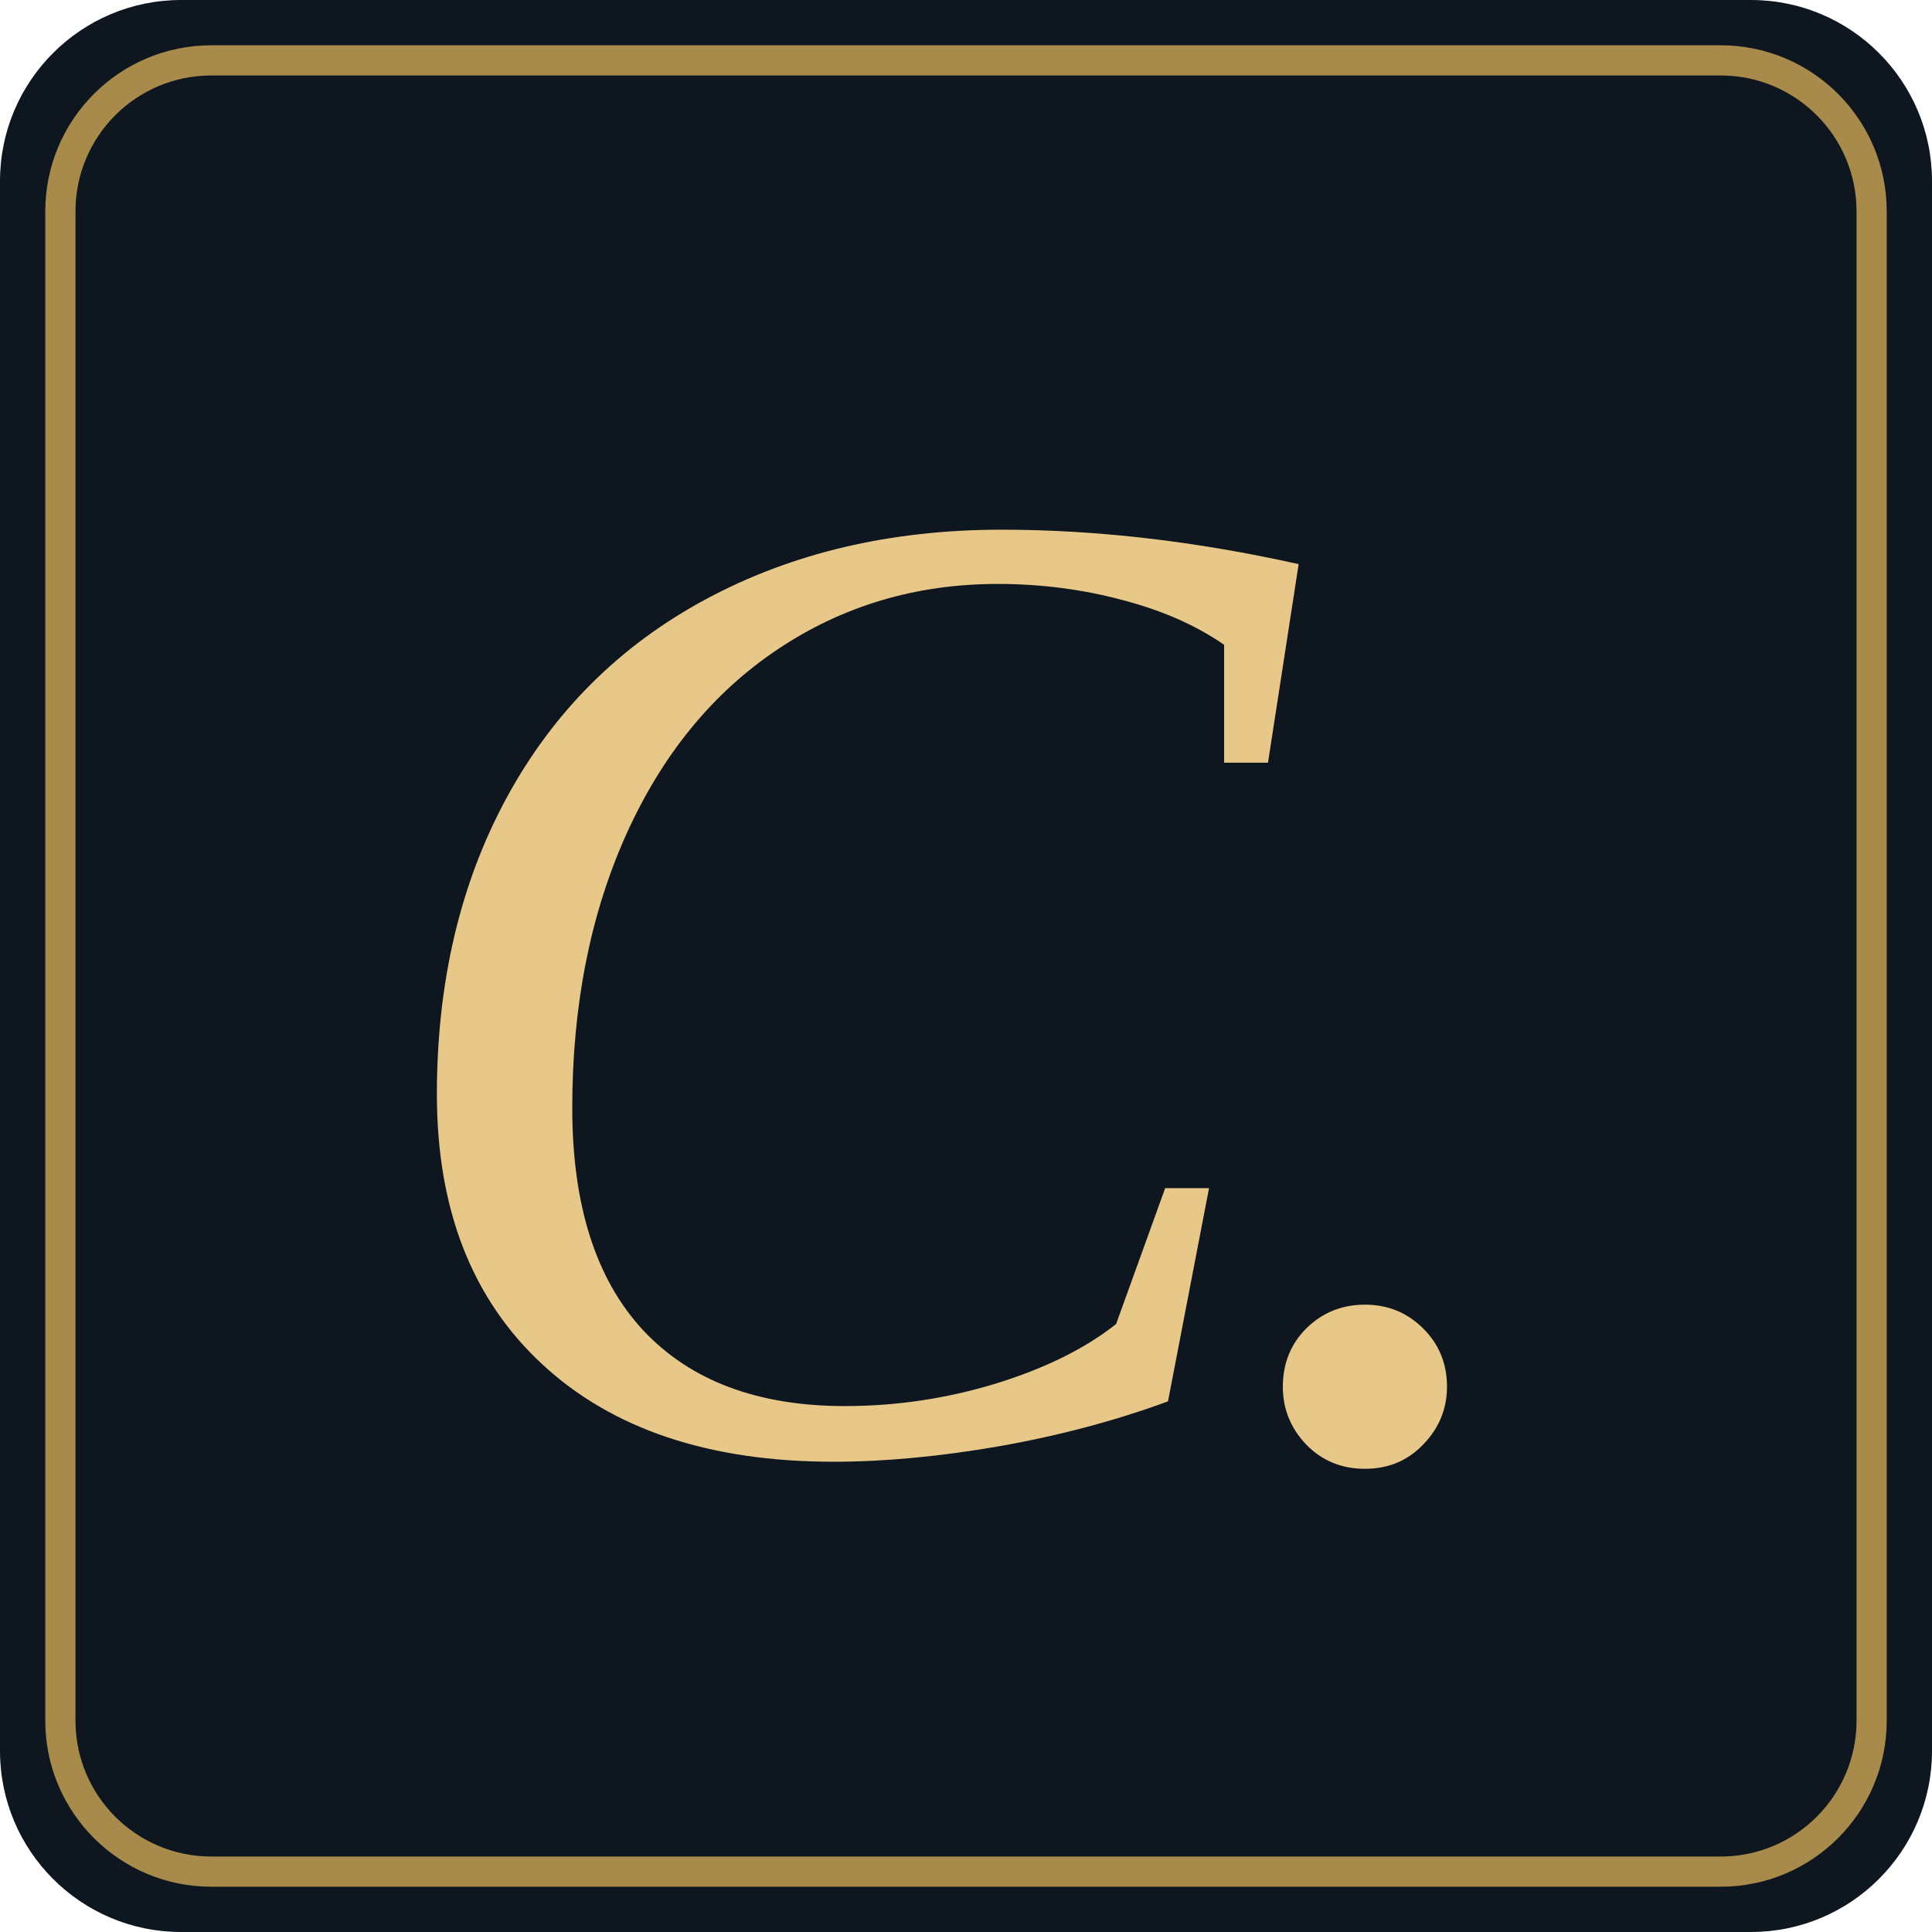
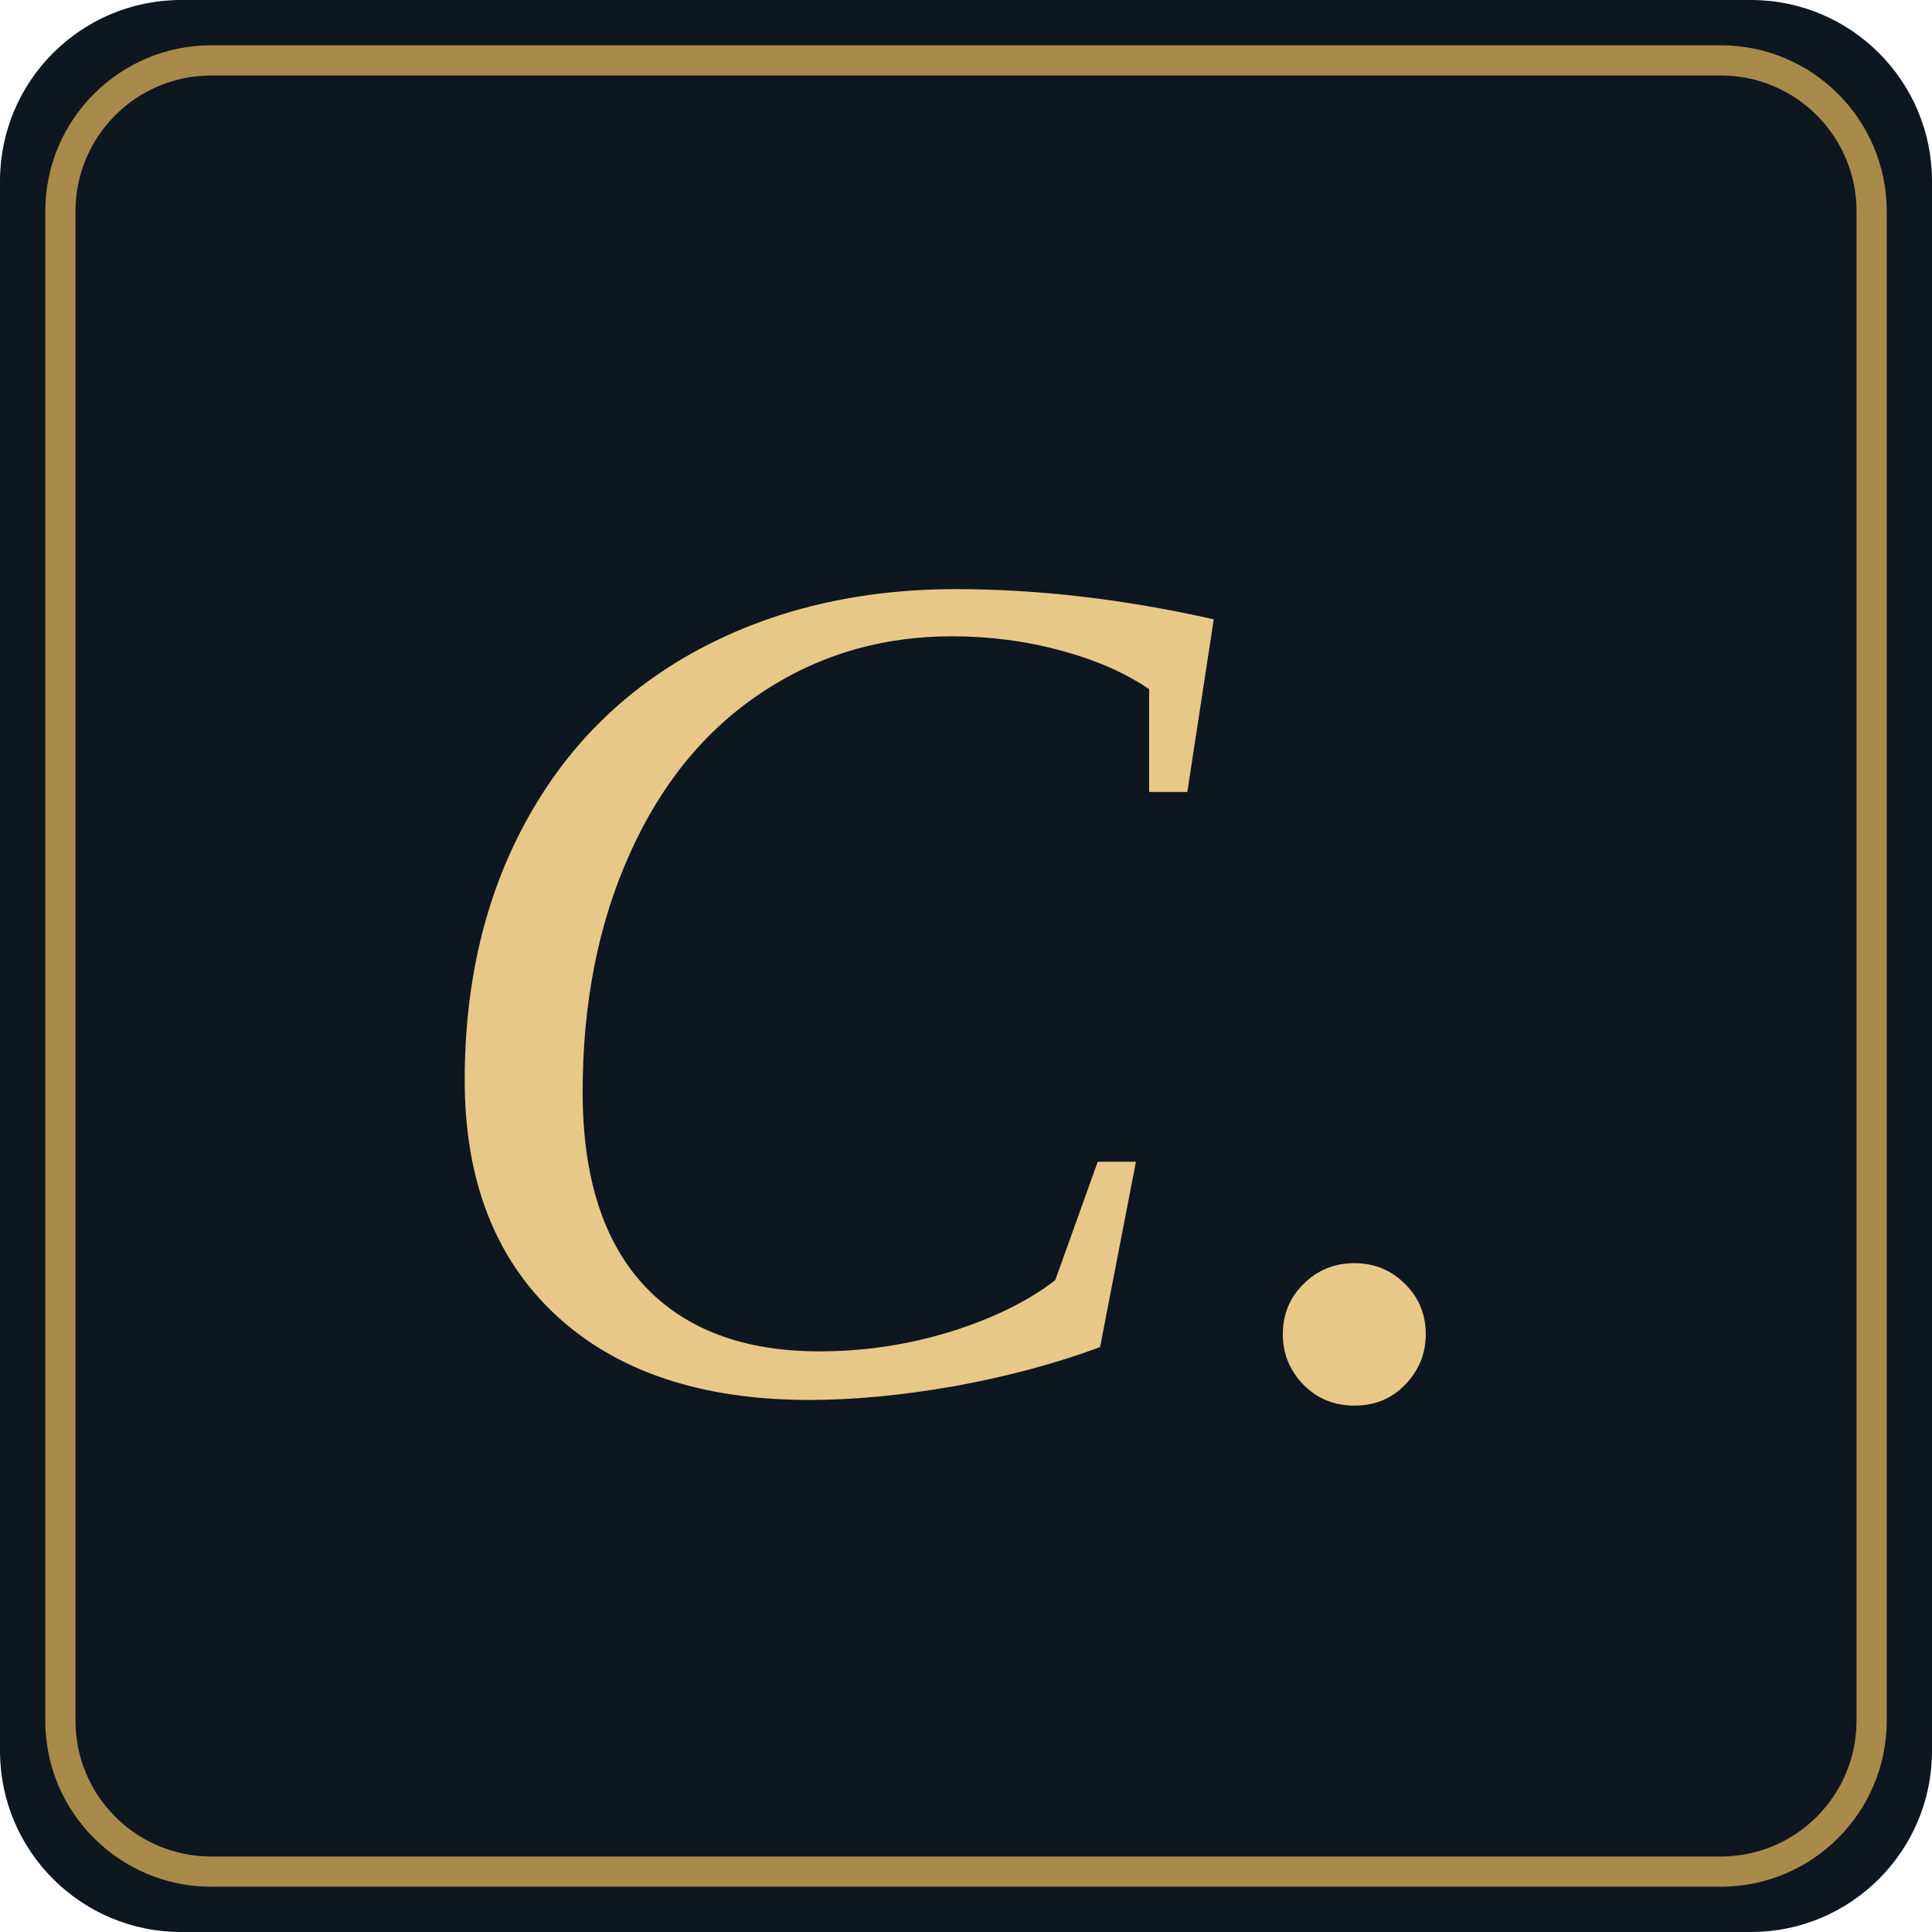
<svg xmlns="http://www.w3.org/2000/svg" viewBox="0 0 64 64" width="64" height="64">
  <rect width="64" height="64" rx="6" fill="#0e1620" />
  <rect x="2" y="2" width="60" height="60" rx="5" fill="none" stroke="#a88a4a" stroke-width="1" />
-   <text x="32" y="48" font-family="'DM Serif Display', 'Times New Roman', Georgia, serif" font-style="italic" font-size="46" fill="#e8c889" text-anchor="middle" letter-spacing="-2">C<tspan dx="-2">.</tspan>
+   <text x="32" y="46" font-family="'DM Serif Display', 'Times New Roman', Georgia, serif" font-style="italic" font-size="40" fill="#e8c889" text-anchor="middle" letter-spacing="-1">C<tspan dx="1">.</tspan>
  </text>
</svg>
